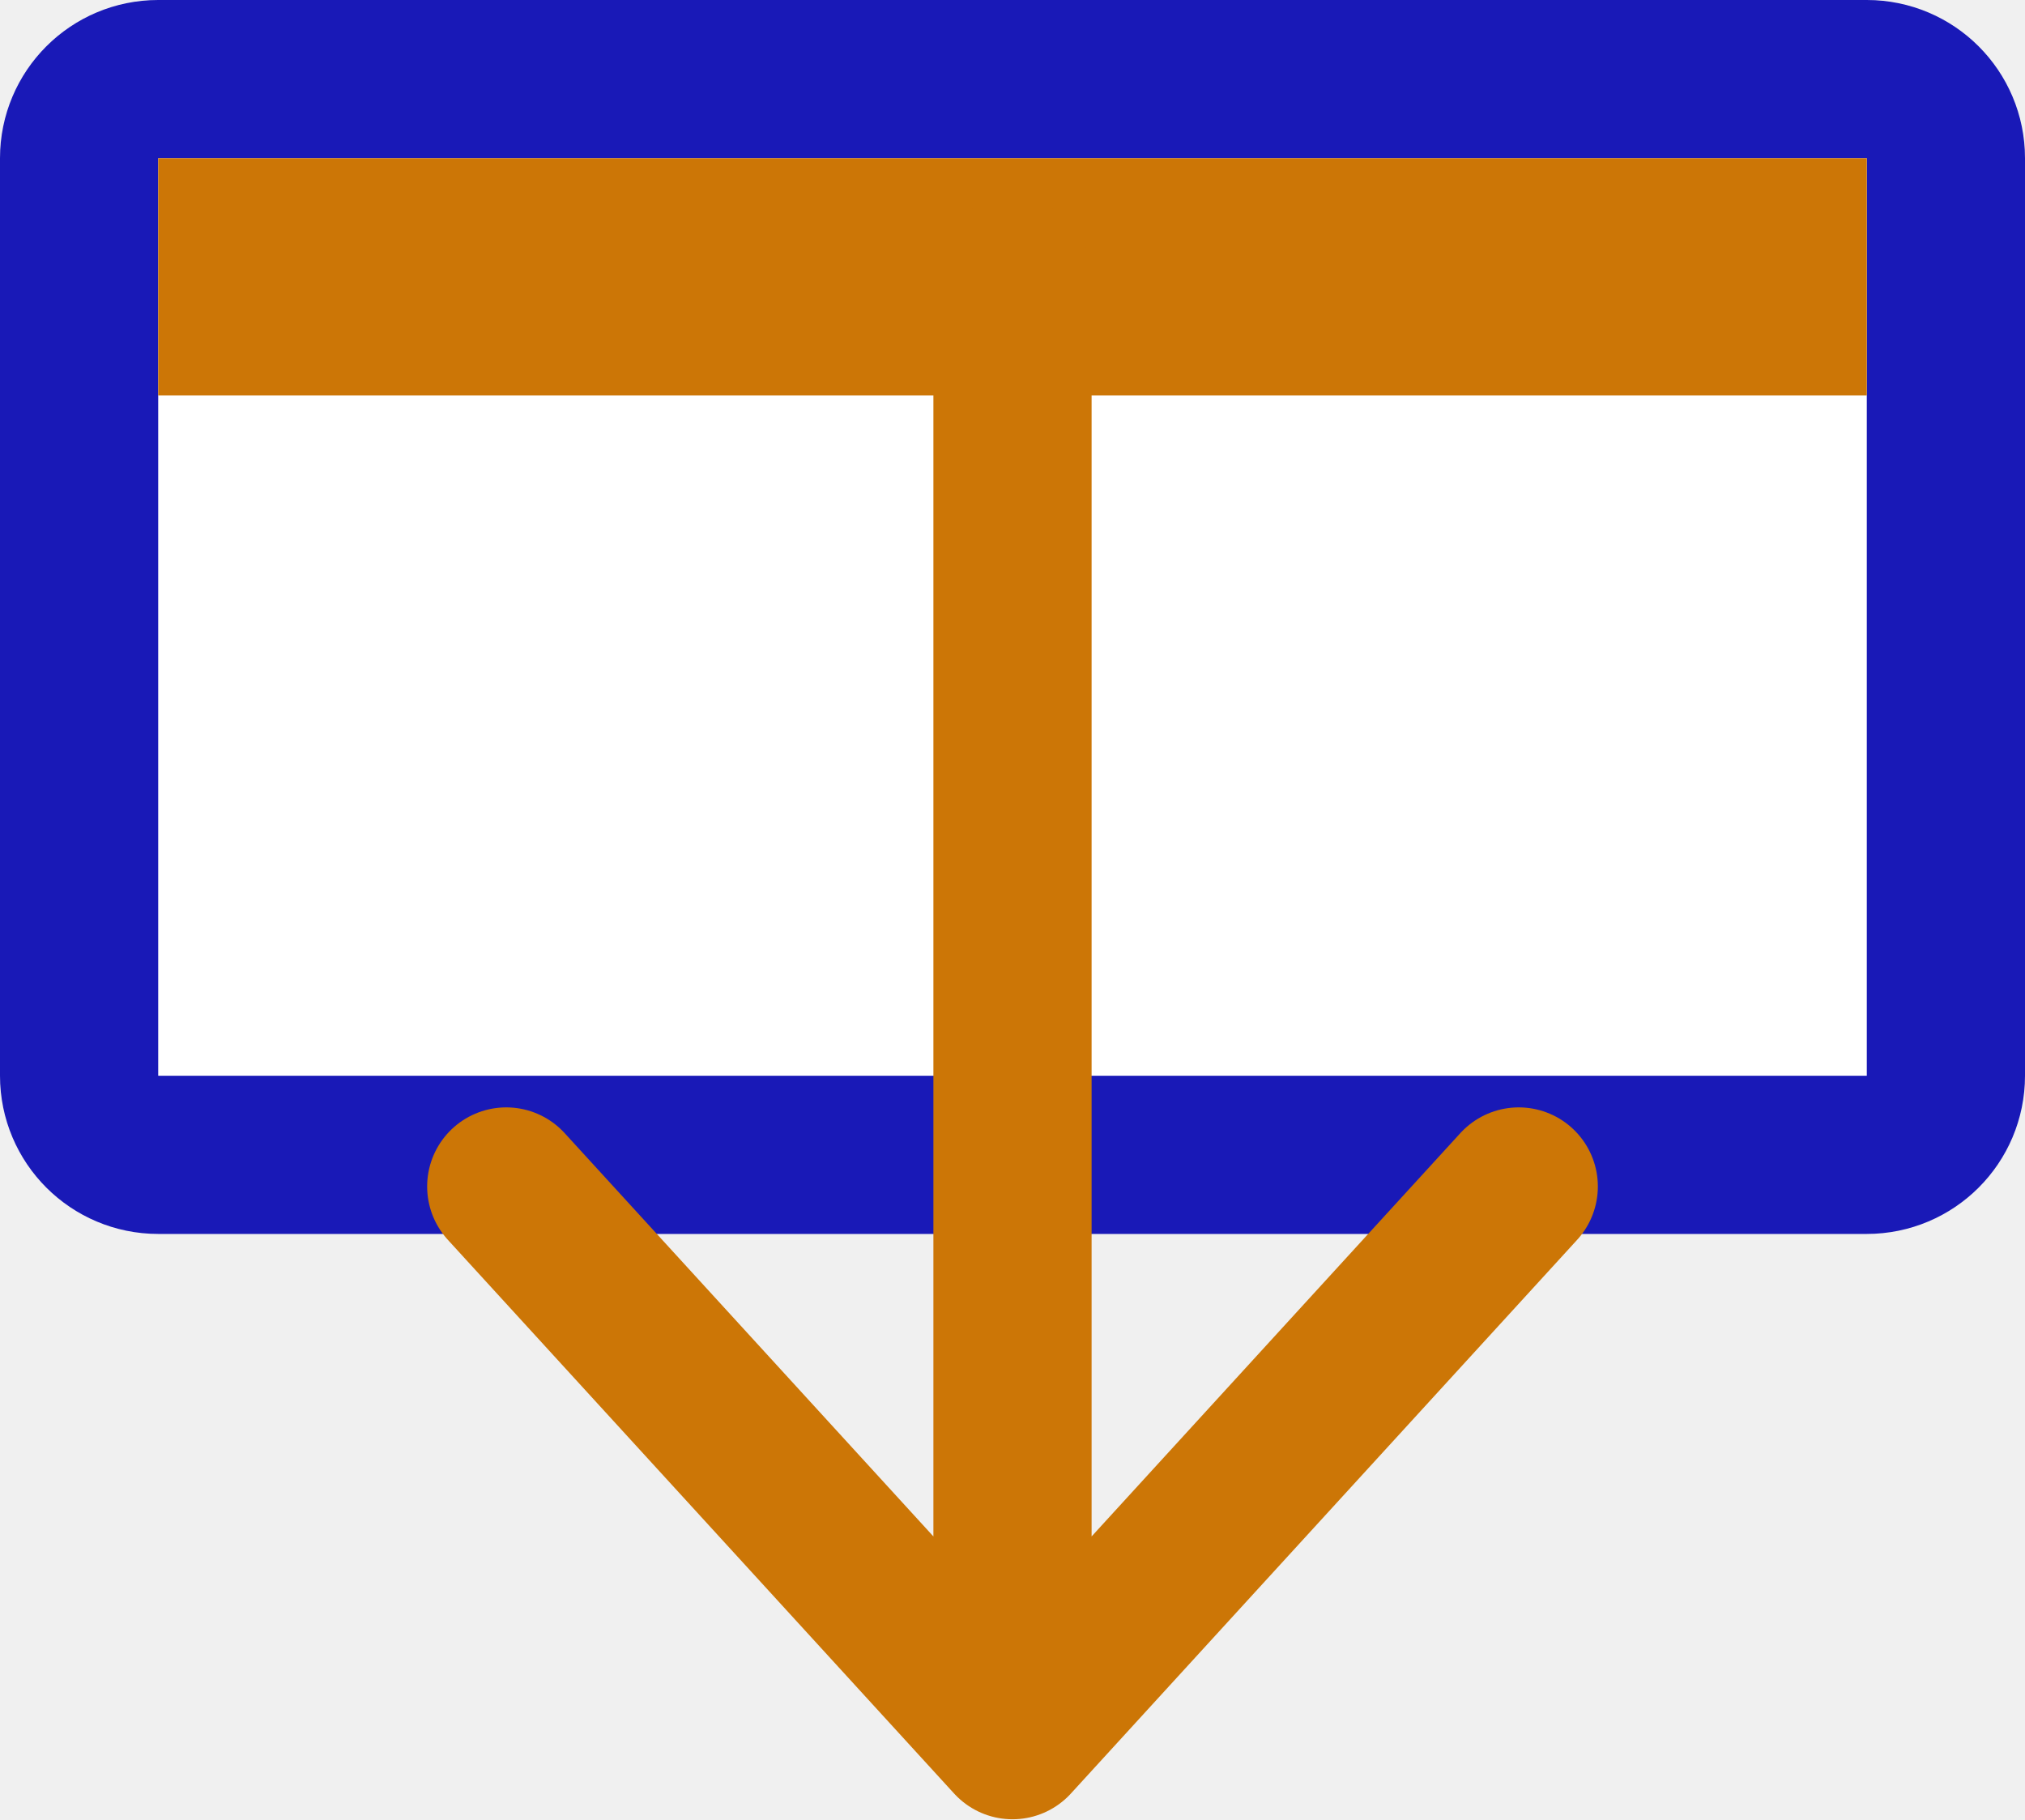
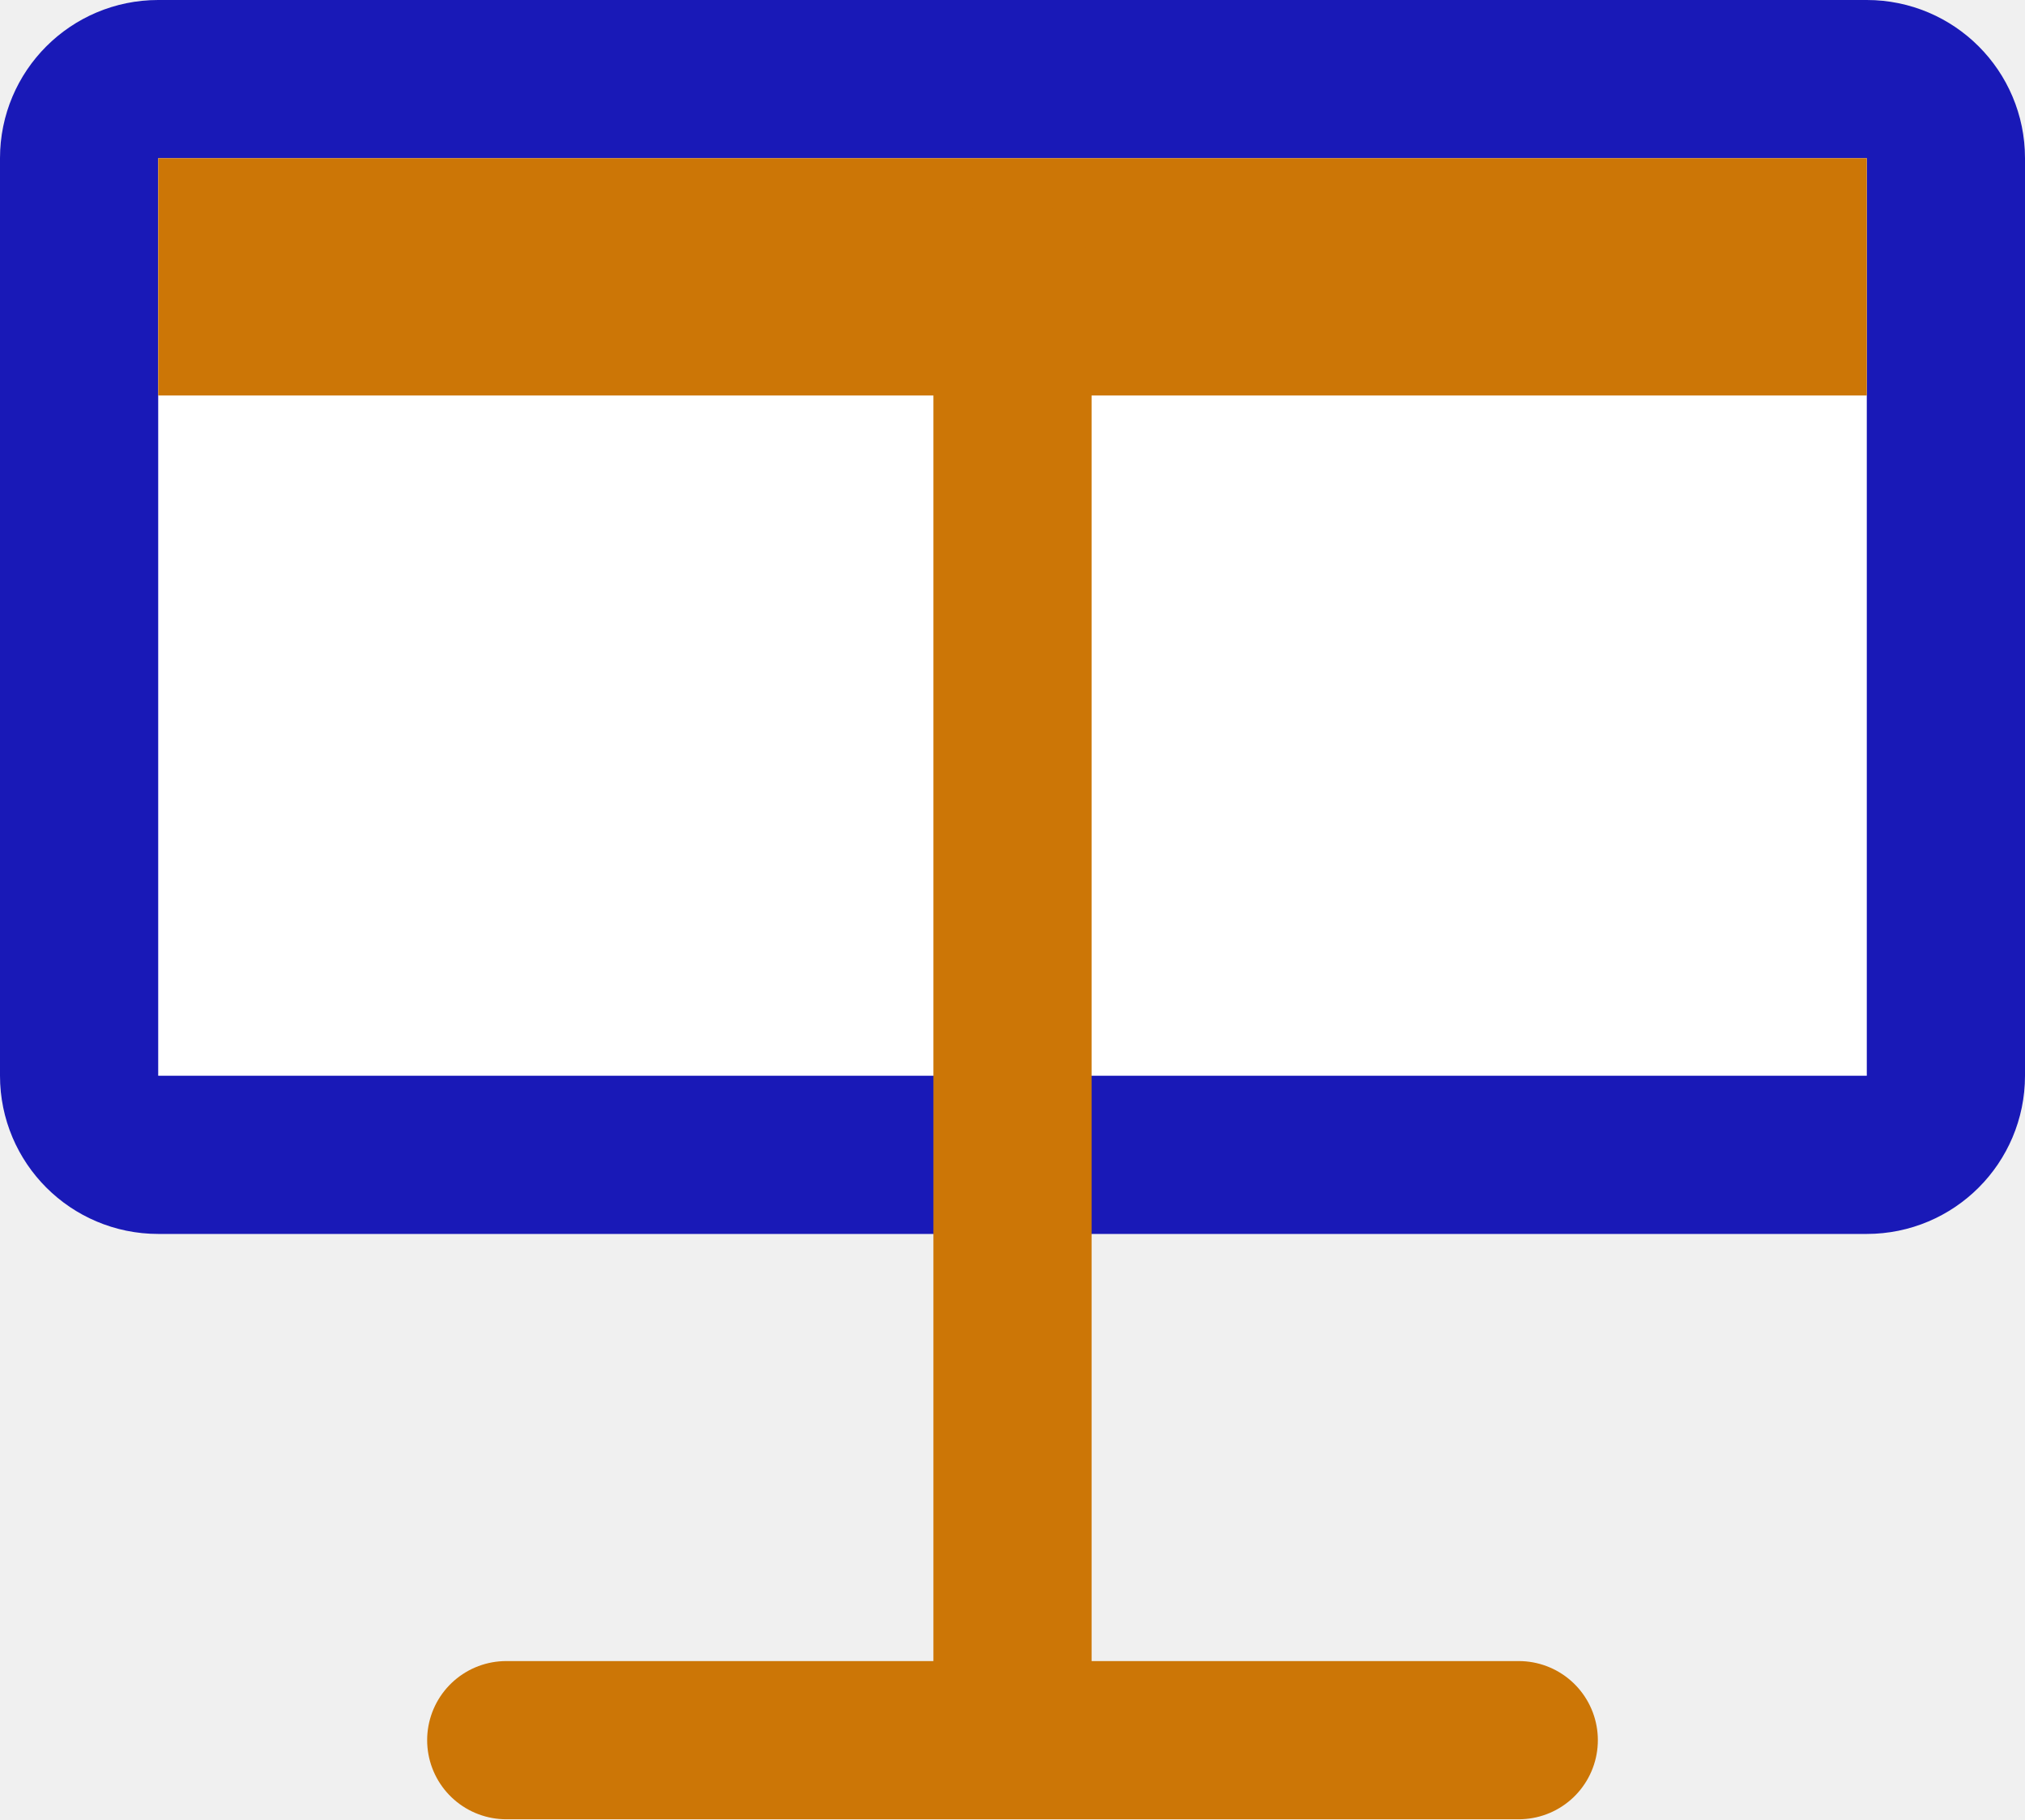
<svg xmlns="http://www.w3.org/2000/svg" width="256" height="230" viewBox="0 0 256 230" fill="none">
  <rect x="10" y="10" width="236" height="136" rx="10" fill="white" stroke="#1919B7" stroke-width="20" stroke-linejoin="round" />
  <line x1="20" y1="35" x2="236" y2="35" stroke="#CC7606" stroke-width="30" />
-   <path d="M 128 35 L 128 220 L 64 150 M 192 150 L 128 220" stroke="#CC7606" stroke-width="20" stroke-linejoin="round" stroke-linecap="round" />
+   <path d="M 128 35 L 128 220 M 64 220 L 192 220" stroke="#CC7606" stroke-width="20" stroke-linejoin="round" stroke-linecap="round" />
</svg>
